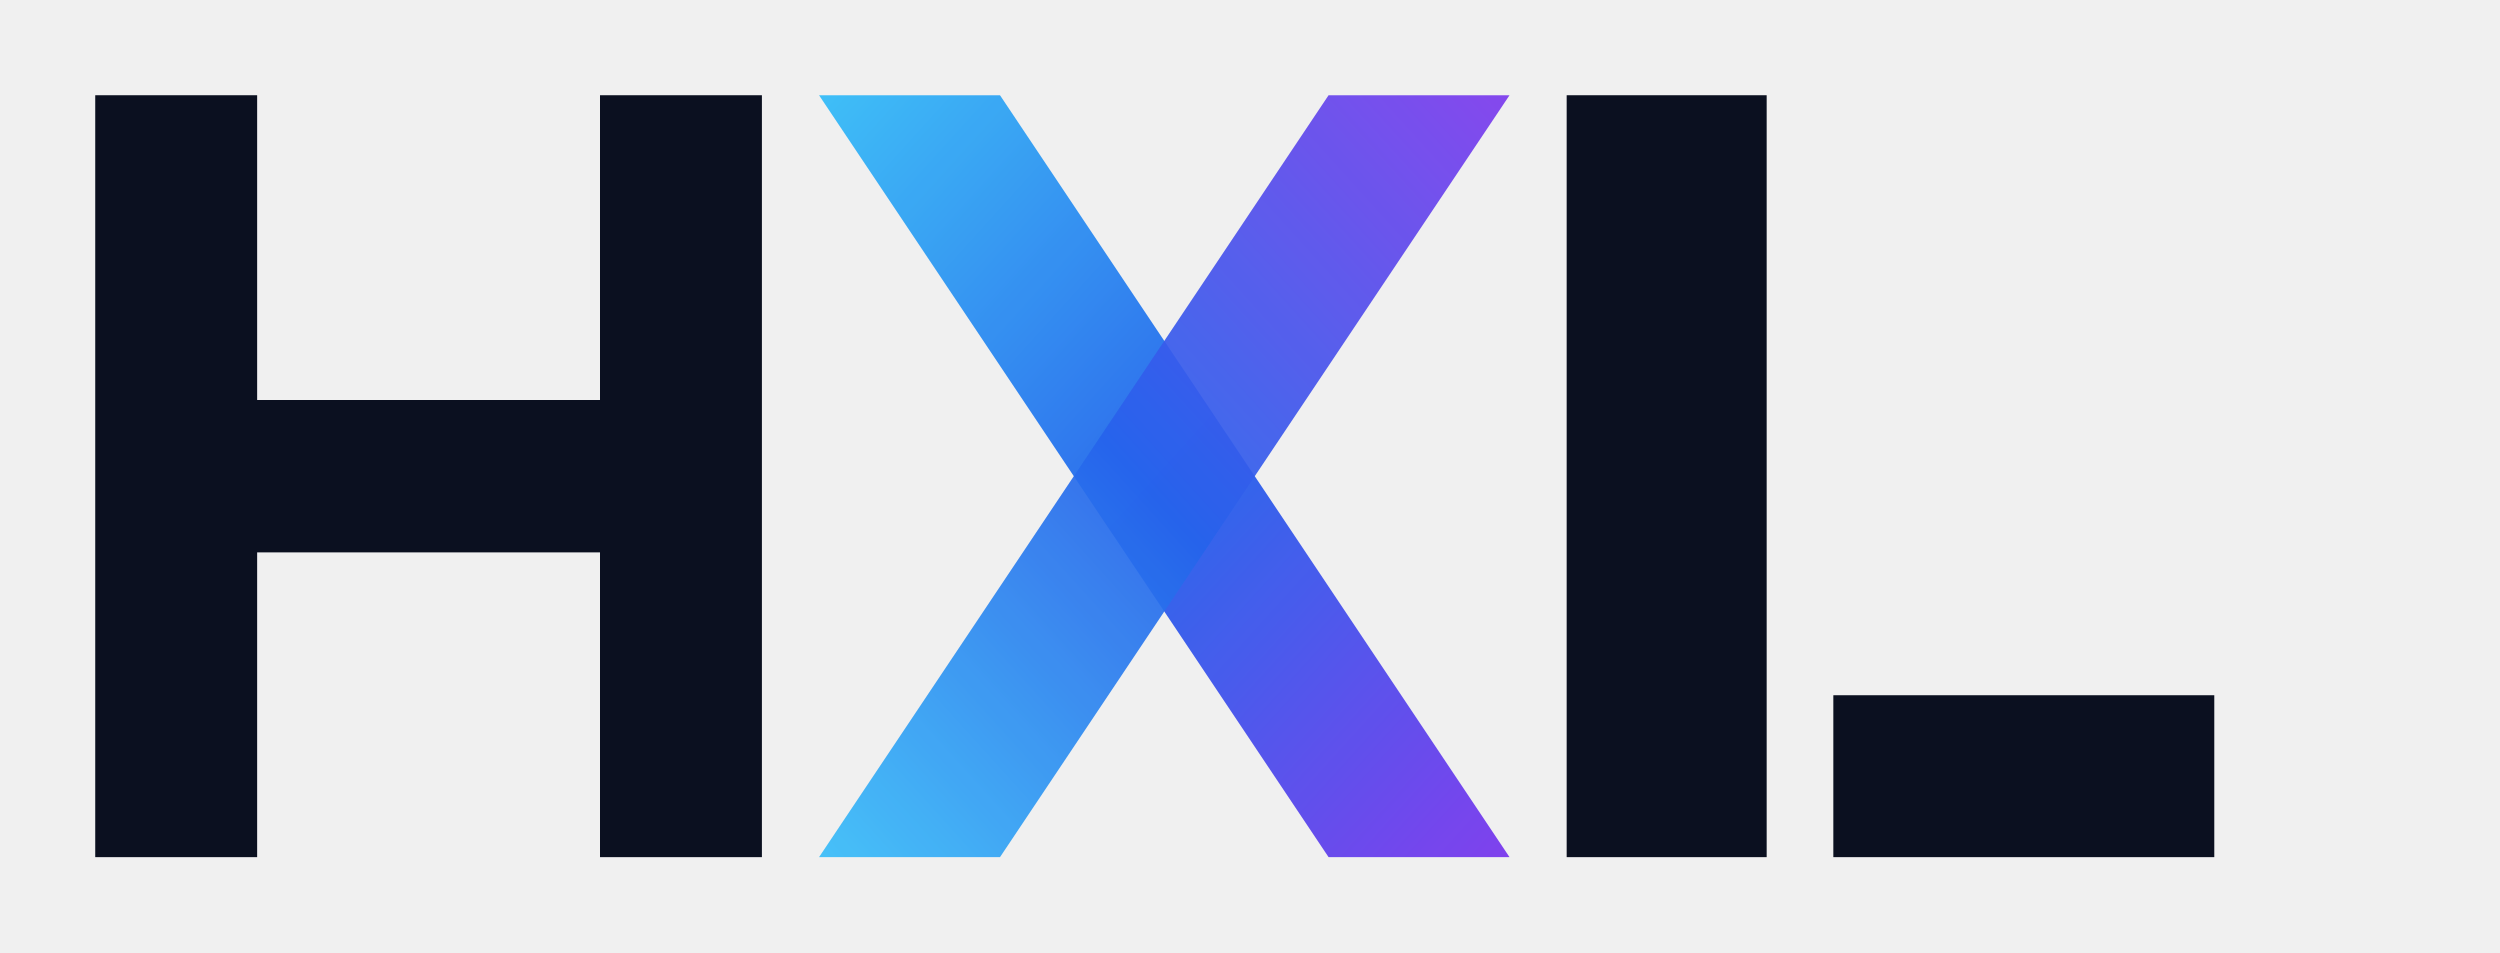
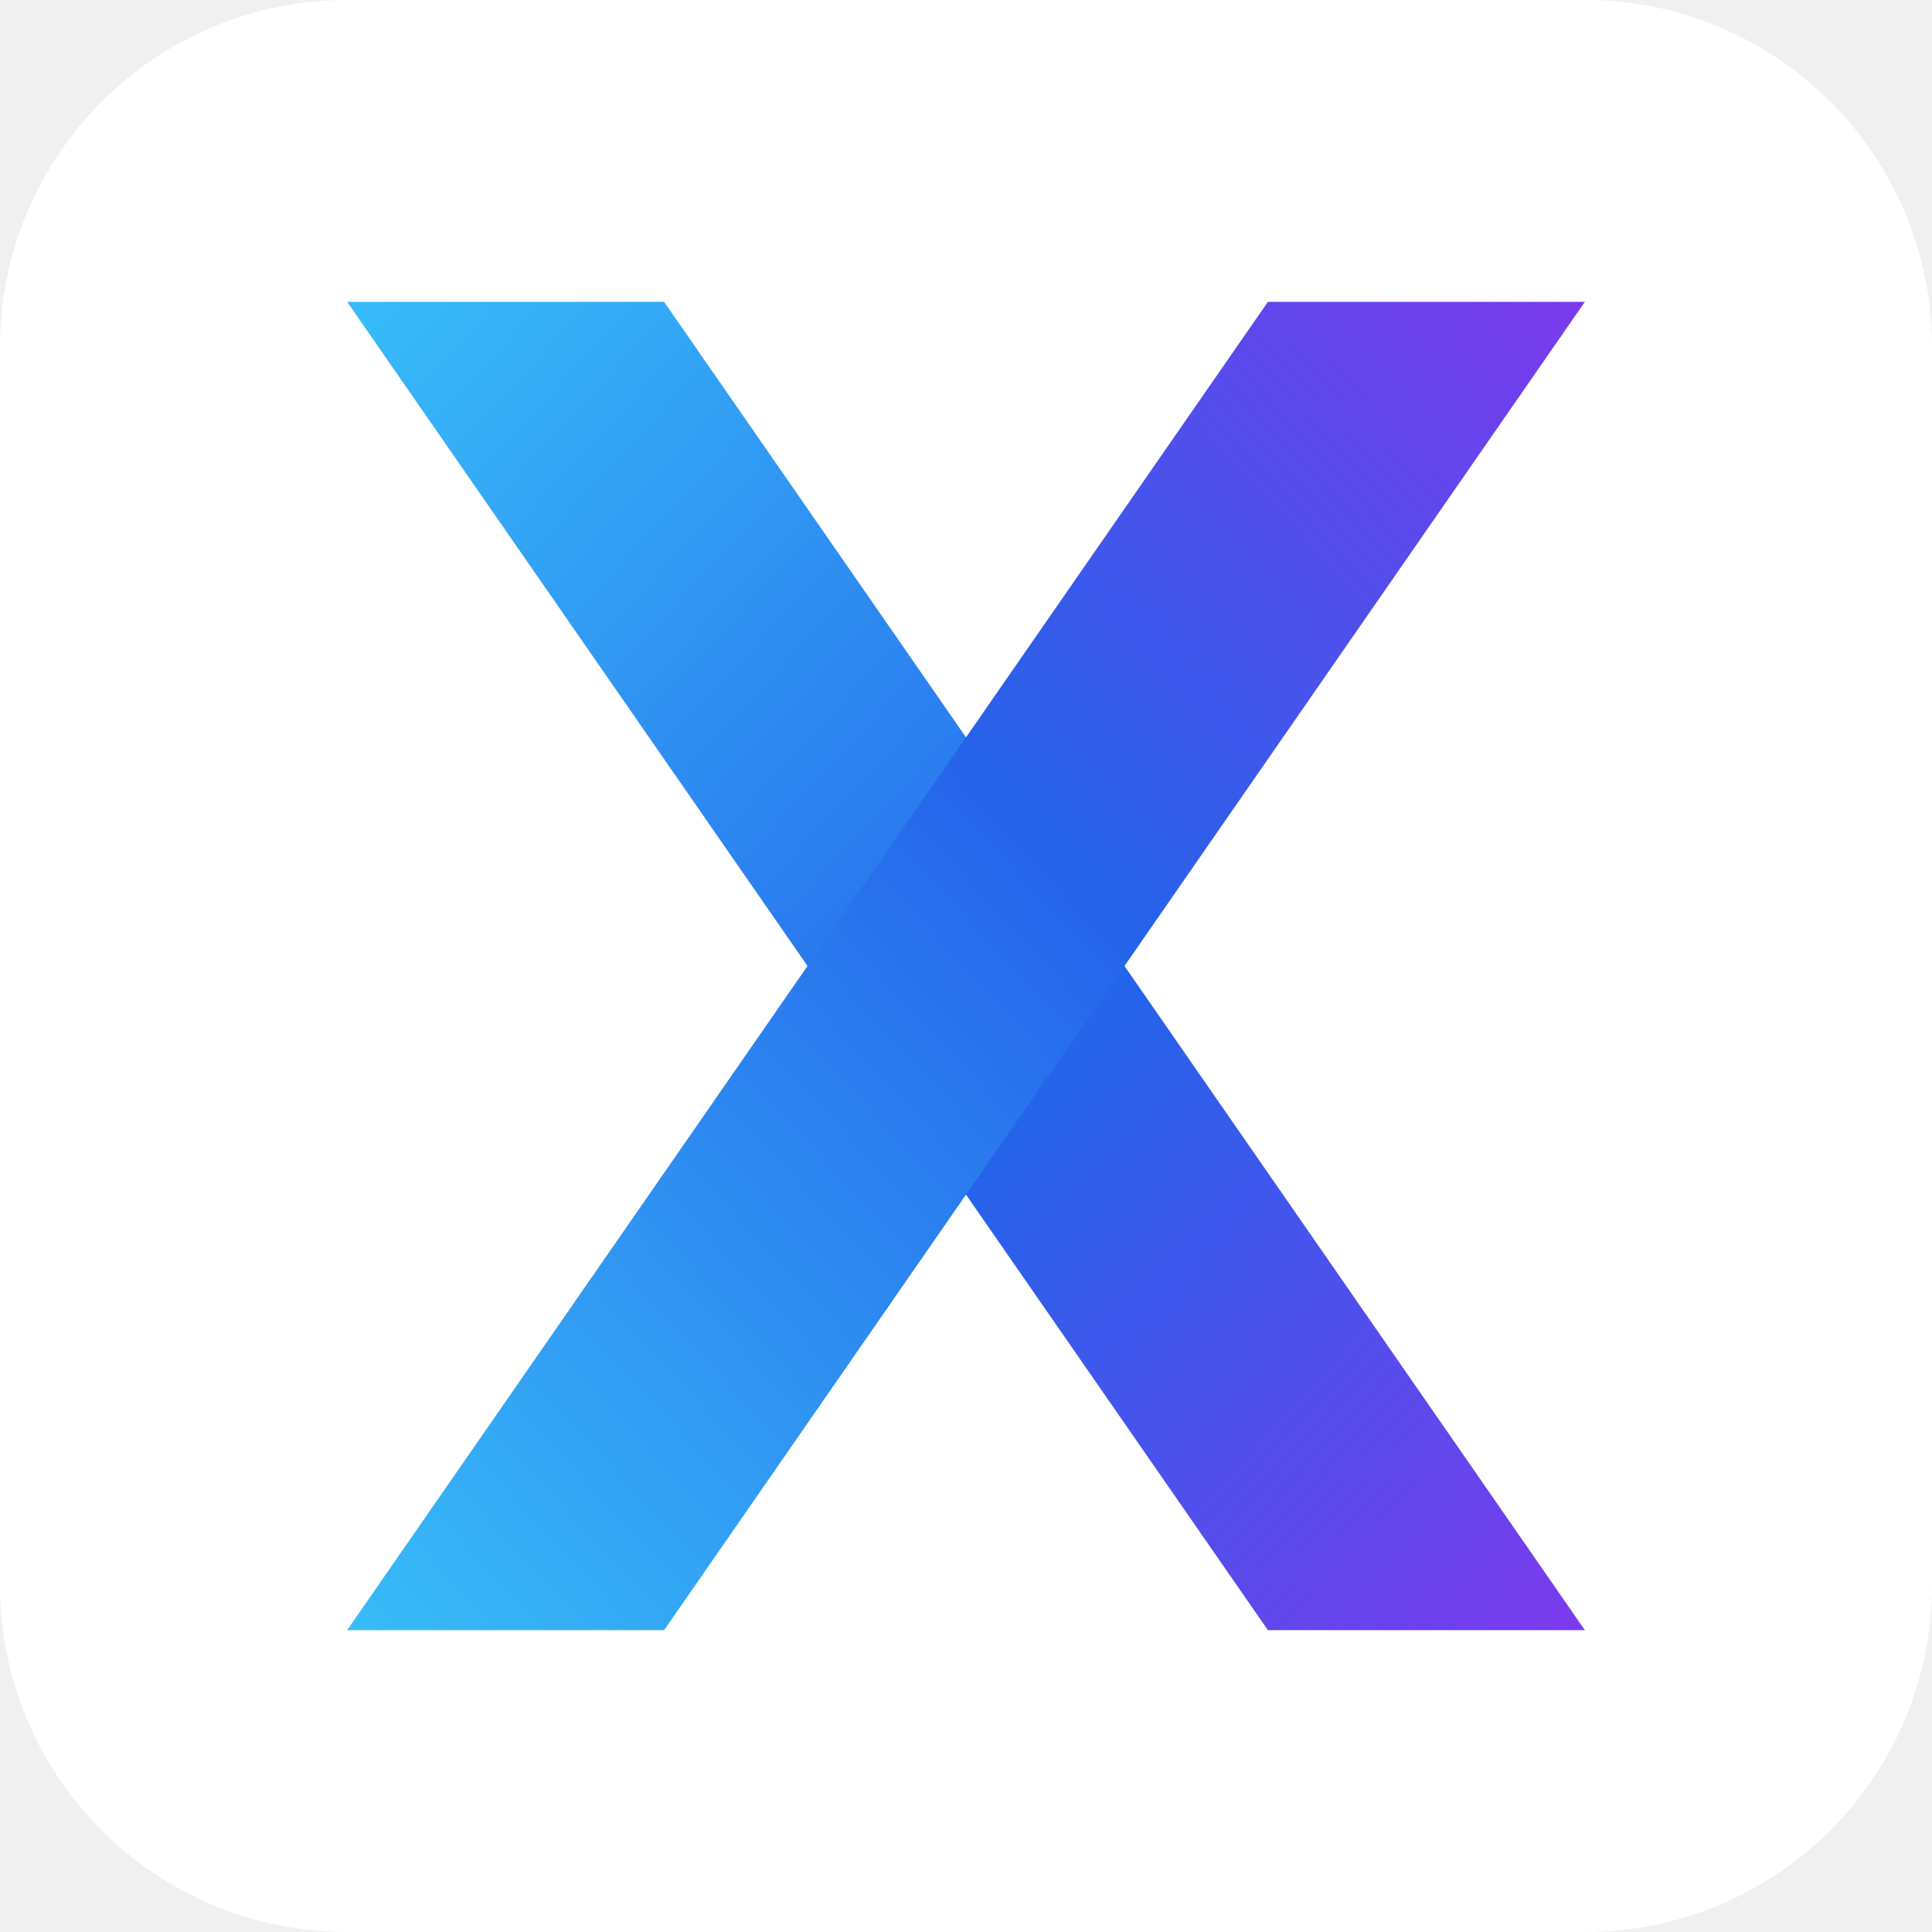
- <svg xmlns="http://www.w3.org/2000/svg" viewBox="0 0 525 200" width="525" height="200">
+ <svg xmlns="http://www.w3.org/2000/svg" viewBox="0 0 256 256">
  <defs>
-     <linearGradient id="xgrad1" x1="0" y1="0" x2="1" y2="1">
+     <linearGradient id="g1" x1="0" y1="0" x2="1" y2="1">
      <stop offset="0" stop-color="#38BDF8" />
-       <stop offset="0.52" stop-color="#2563EB" />
+       <stop offset="0.58" stop-color="#2563EB" />
      <stop offset="1" stop-color="#7C3AED" />
    </linearGradient>
-     <linearGradient id="xgrad2" x1="0" y1="1" x2="1" y2="0">
+     <linearGradient id="g2" x1="0" y1="1" x2="1" y2="0">
      <stop offset="0" stop-color="#38BDF8" />
-       <stop offset="0.48" stop-color="#2563EB" />
+       <stop offset="0.58" stop-color="#2563EB" />
      <stop offset="1" stop-color="#7C3AED" />
    </linearGradient>
  </defs>
-   <rect x="20" y="20" width="34" height="160" fill="#0B1020" />
-   <rect x="126" y="20" width="34" height="160" fill="#0B1020" />
-   <rect x="48" y="84" width="84" height="32" fill="#0B1020" />
-   <polygon points="172,20 210,20 317,180 279,180" fill="url(#xgrad1)" opacity="0.96" />
-   <polygon points="279,20 317,20 210,180 172,180" fill="url(#xgrad2)" opacity="0.92" />
-   <rect x="329" y="20" width="42" height="160" fill="#0B1020" />
-   <rect x="385" y="146" width="80" height="34" fill="#0B1020" />
+   <rect width="256" height="256" rx="46" fill="#FFFFFF" />
+   <polygon points="46,40 88,40 210,216 168,216" fill="url(#g1)" />
+   <polygon points="168,40 210,40 88,216 46,216" fill="url(#g2)" />
</svg>
